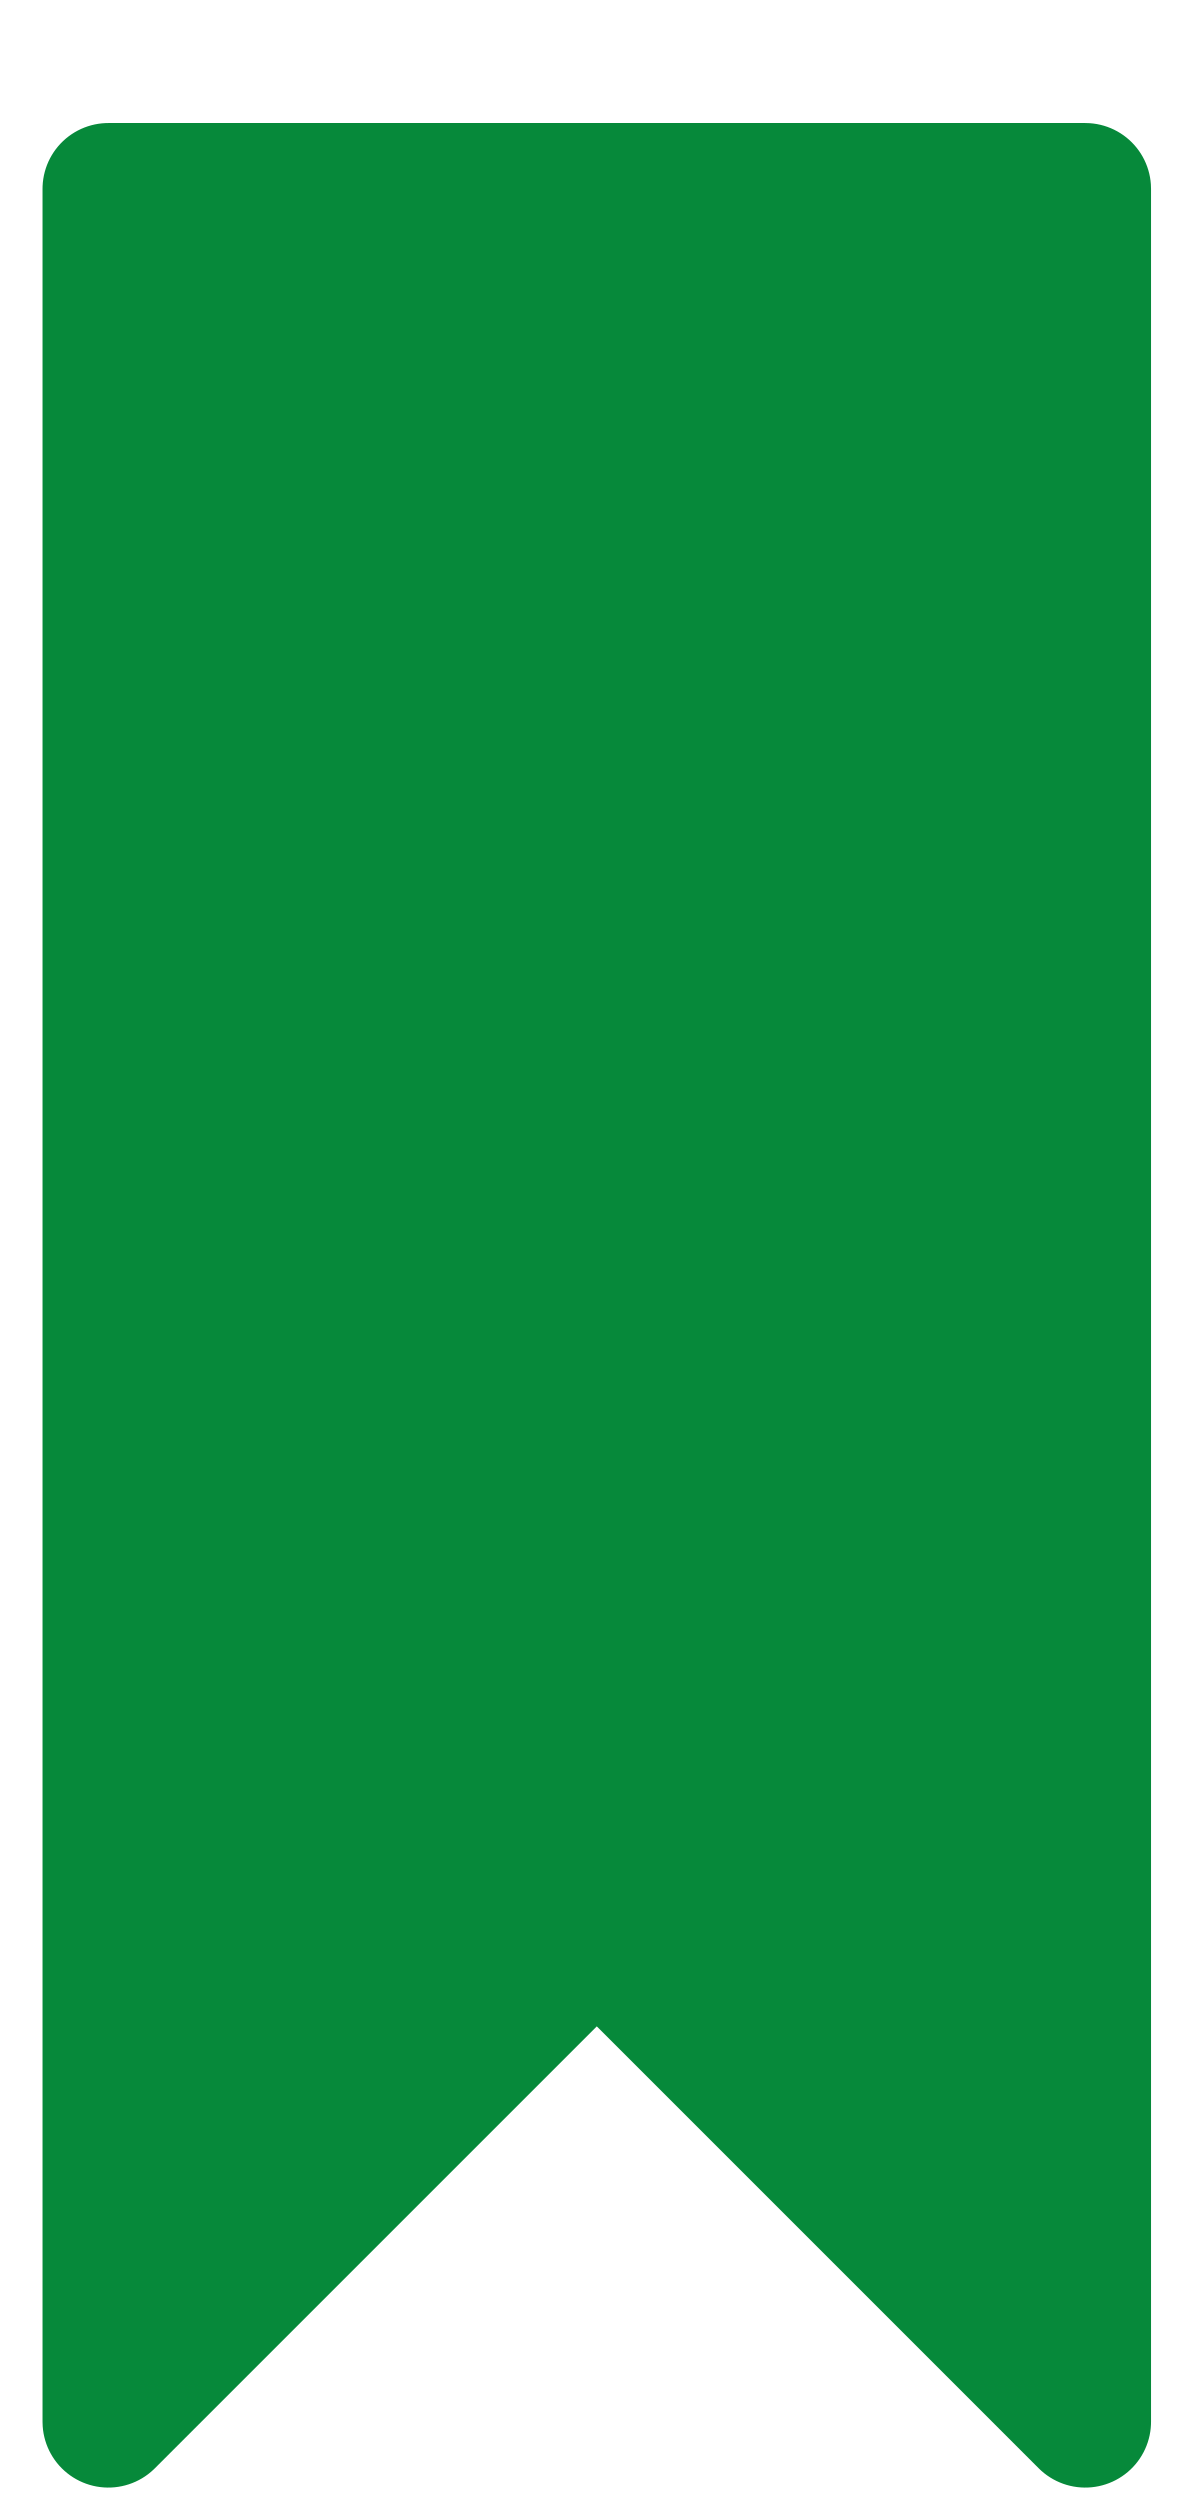
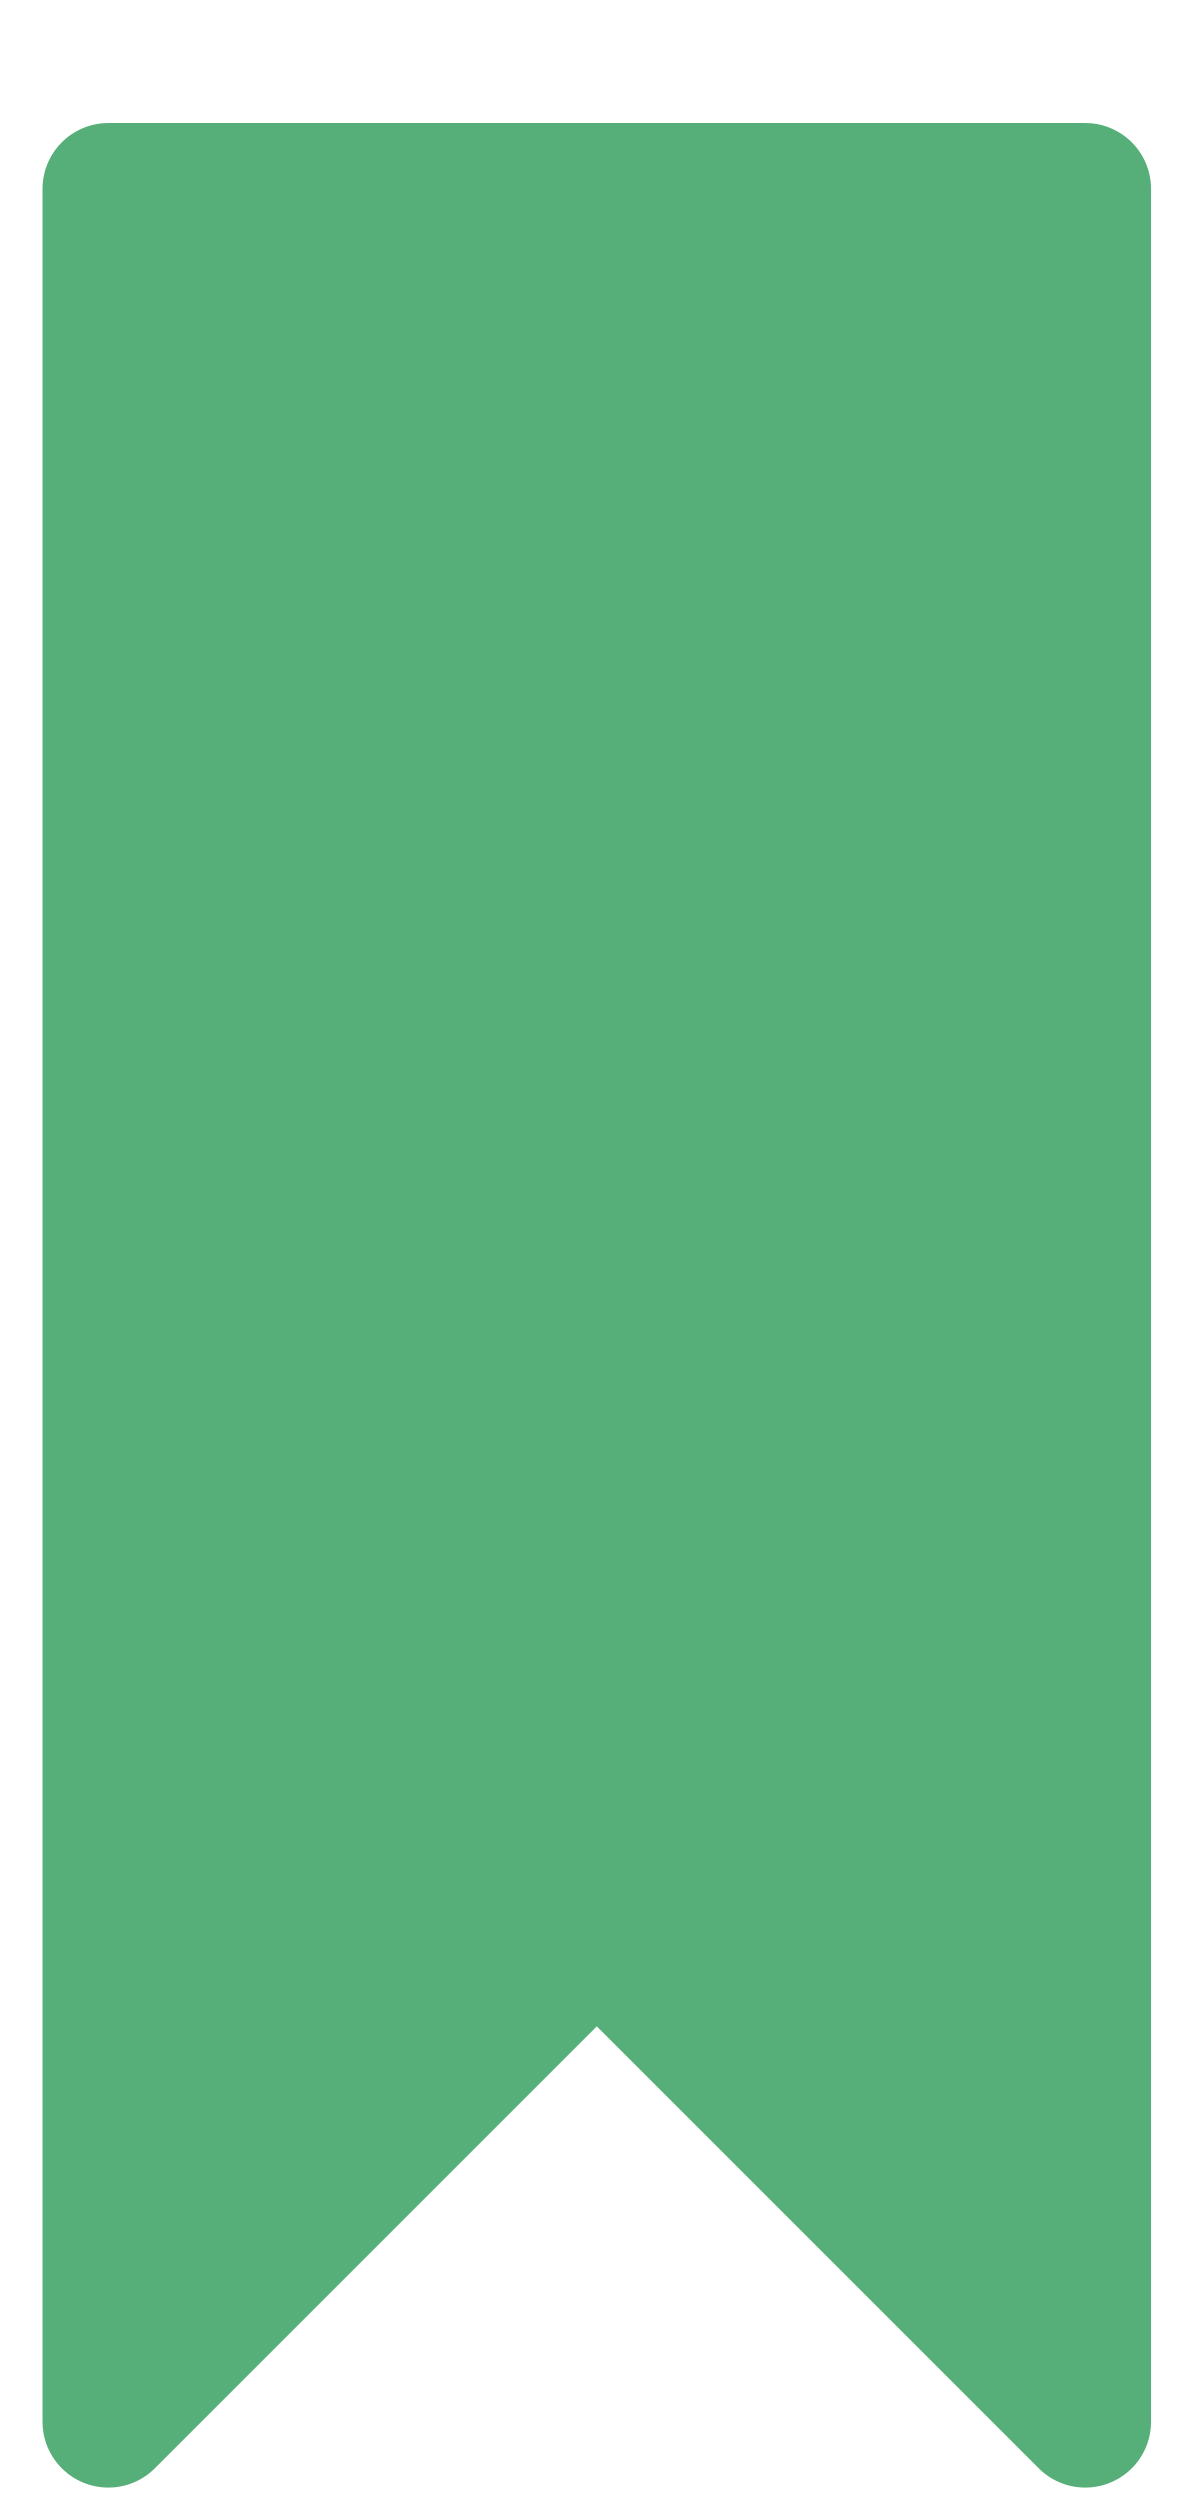
<svg xmlns="http://www.w3.org/2000/svg" width="9px" height="19px" viewBox="0 0 9 19" version="1.1" class="arbeidslisteikon__svg">
  <g id="Symbols" stroke="none" stroke-width="1" fill="none" fill-rule="evenodd" stroke-linecap="round" stroke-linejoin="round">
-     <g id="Arbeidslisteikon grønn" transform="translate(4.727922, 9.727922)            rotate(-45)            translate(-5, -9.727922)            translate(-4.272078, 0.727922)" stroke="#06893A" fill="#06893A">
+     <g id="Arbeidslisteikon grønn" transform="translate(4.727922, 9.727922)            rotate(-45)            translate(-5, -9.727922)            translate(-4.272078, 0.727922)" stroke="#56AE78" fill="#56AE78">
      <polygon id="Stroke-3449" points="5.625 17.625 5.625 12.375 0.375 12.375 12.375 0.375 17.625 5.625" />
    </g>
  </g>
</svg>
